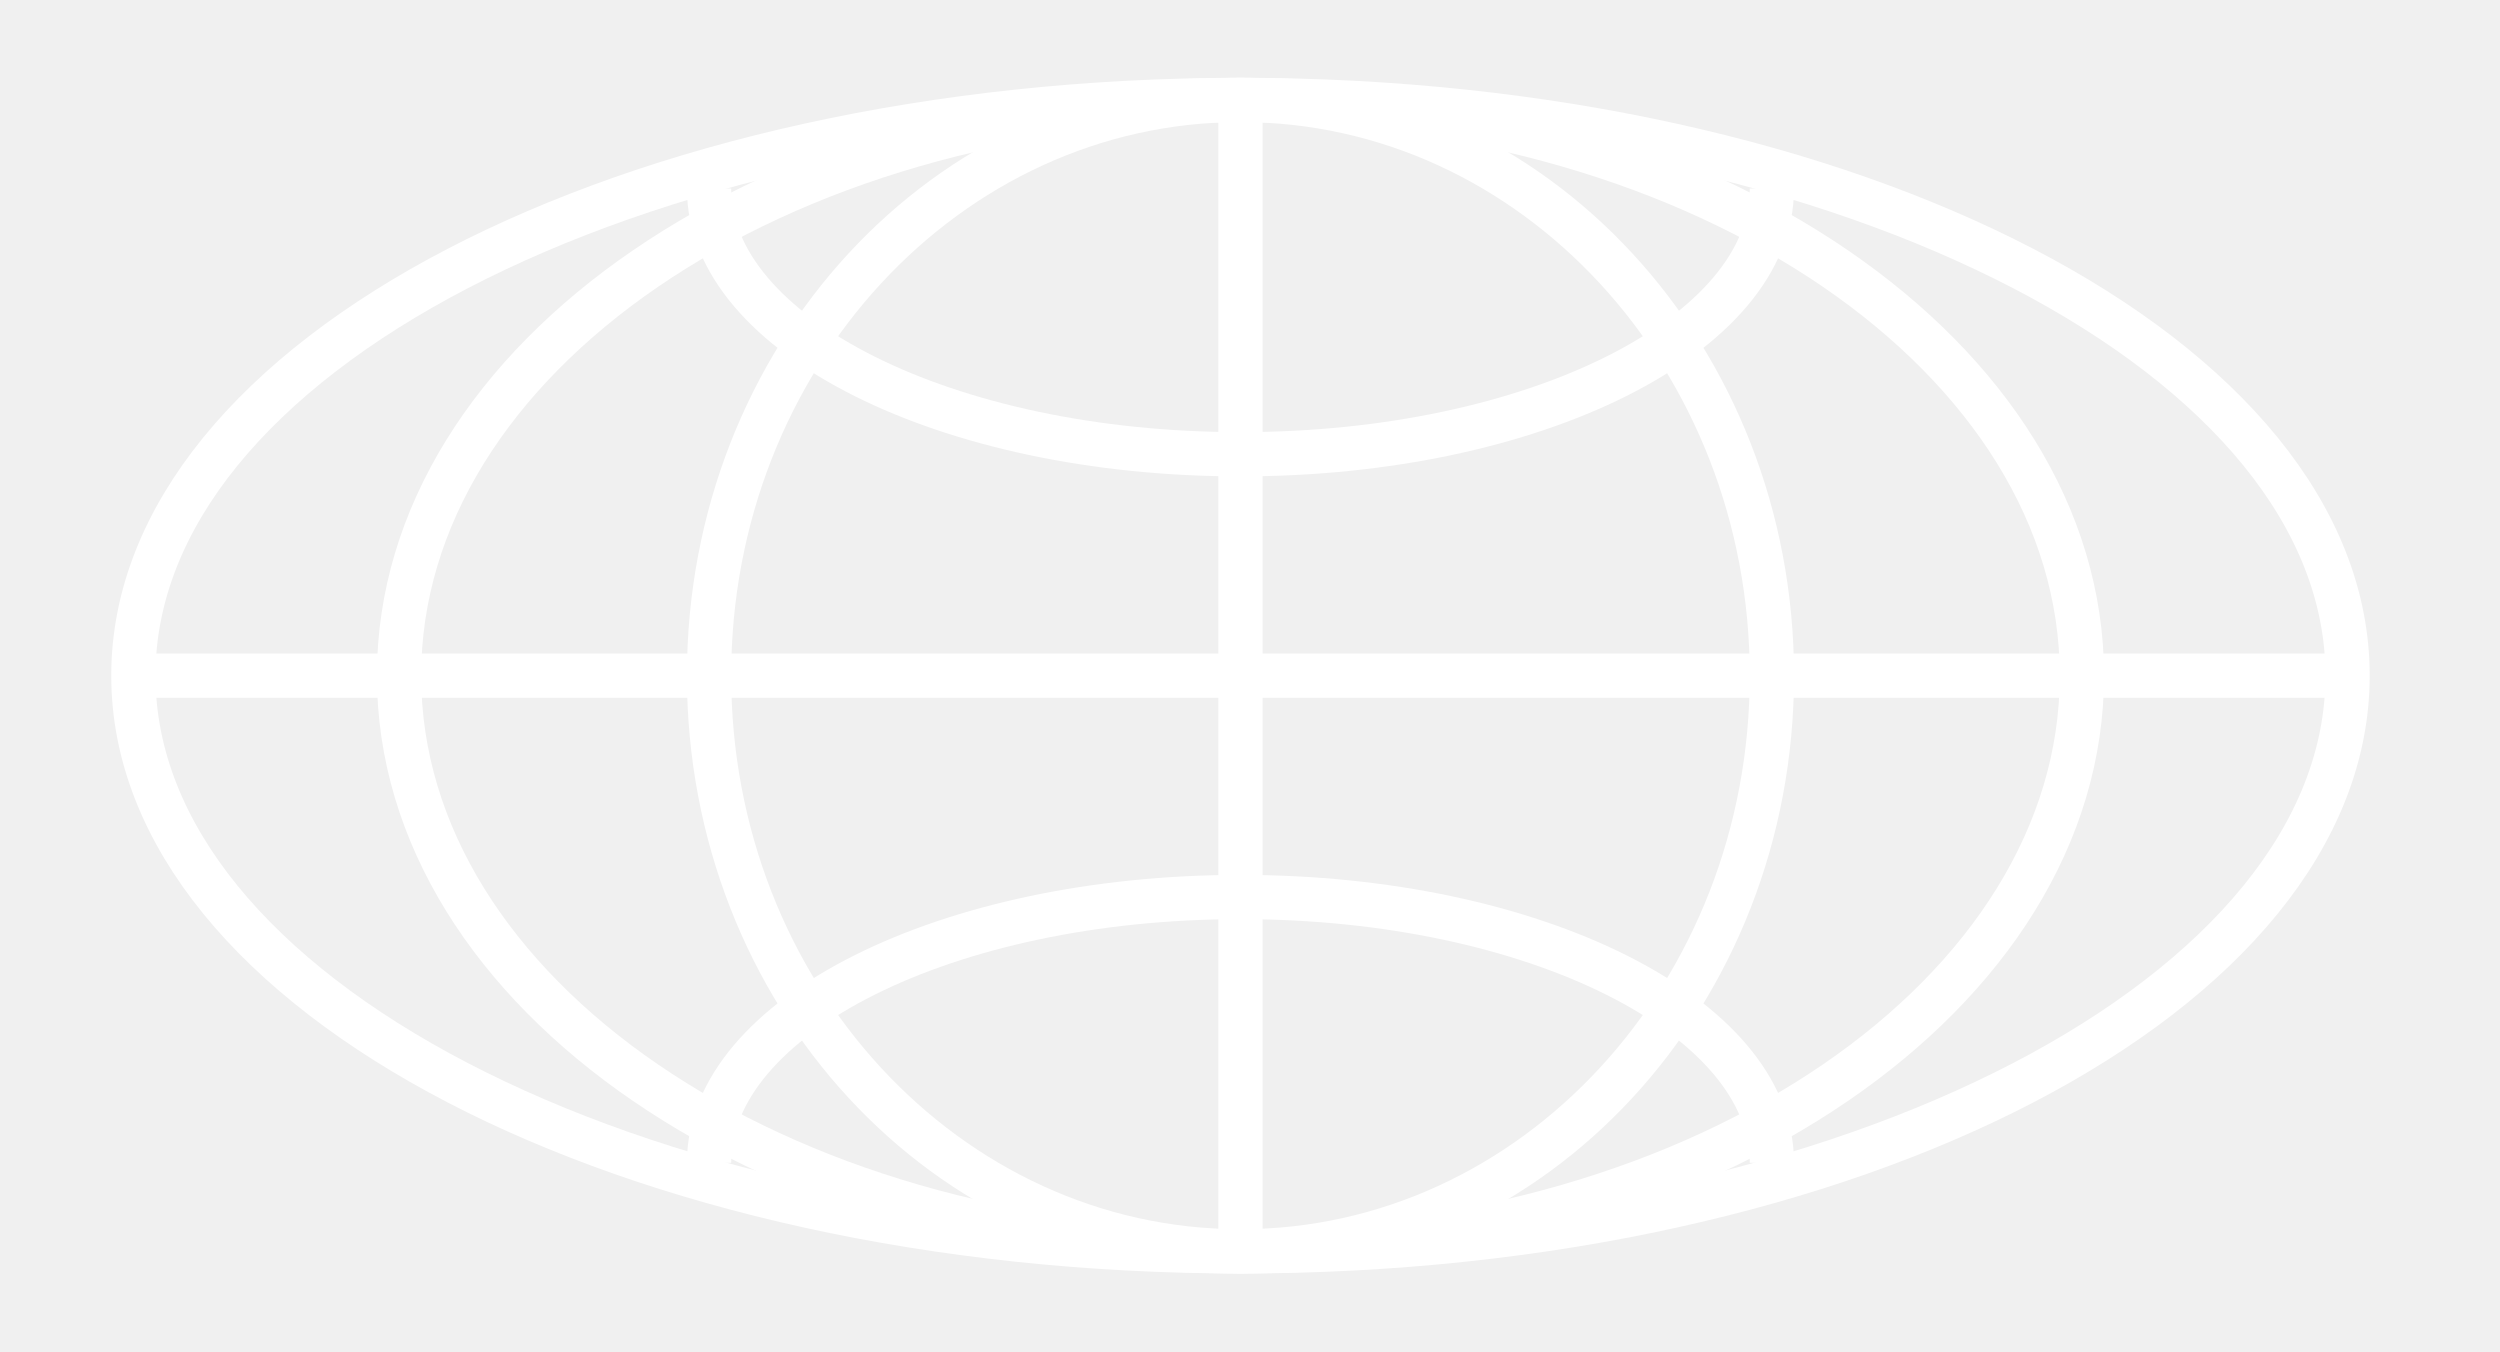
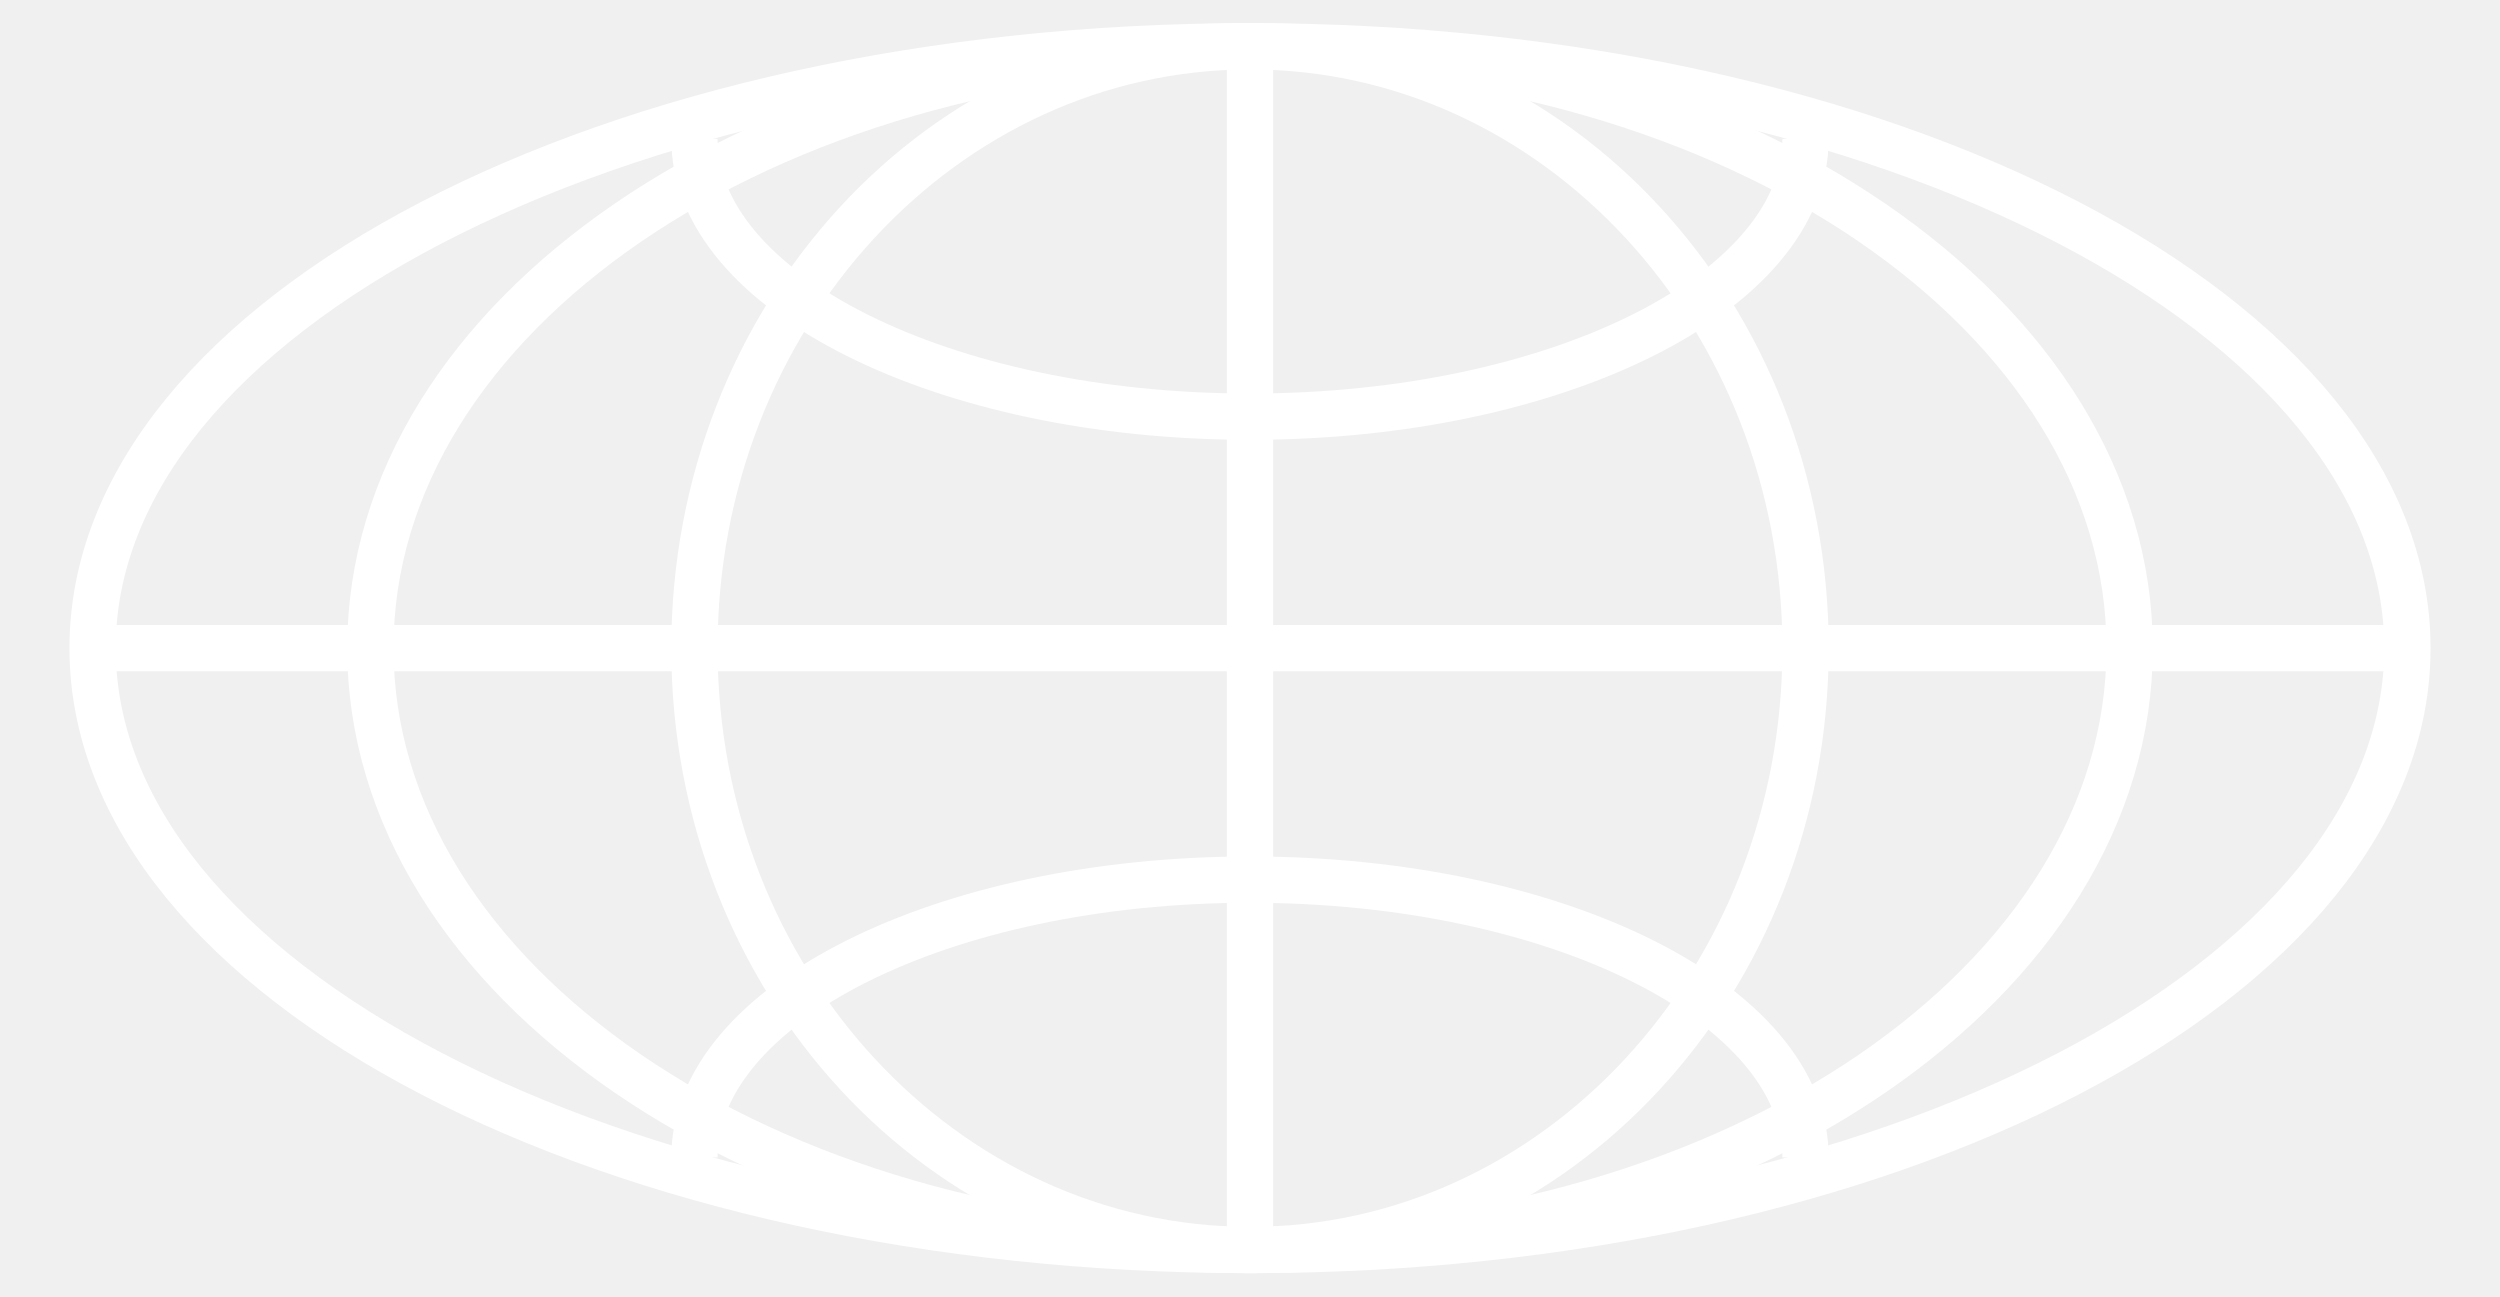
- <svg xmlns="http://www.w3.org/2000/svg" width="37" height="20" viewBox="0 0 37 20" fill="none">
-   <g id="Capa_1">
-     <path id="Vector" d="M18.359 1.479C27.408 1.479 34.744 5.294 34.744 9.999C34.744 14.705 27.408 18.52 18.359 18.52C9.31 18.52 1.974 14.705 1.974 9.999C1.974 5.294 9.31 1.479 18.359 1.479Z" stroke="white" stroke-width="0.655" stroke-miterlimit="10" />
-     <path id="Vector_2" d="M18.359 1.479C22.703 1.479 26.224 5.294 26.224 9.999C26.224 14.705 22.703 18.52 18.359 18.52C14.015 18.52 10.494 14.705 10.494 9.999C10.494 5.294 14.015 1.479 18.359 1.479Z" stroke="white" stroke-width="0.655" stroke-miterlimit="10" />
-     <path id="Vector_3" d="M10.494 2.79C10.494 4.96 14.015 6.723 18.359 6.723C22.703 6.723 26.224 4.96 26.224 2.79" stroke="white" stroke-width="0.655" stroke-miterlimit="10" />
-     <path id="Vector_4" d="M26.224 17.209C26.224 15.04 22.703 13.276 18.359 13.276C14.015 13.276 10.494 15.04 10.494 17.209" stroke="white" stroke-width="0.655" stroke-miterlimit="10" />
-     <path id="Vector_5" d="M18.359 1.479C25.236 1.479 30.812 5.294 30.812 9.999C30.812 14.705 25.236 18.52 18.359 18.52C11.482 18.52 5.906 14.705 5.906 9.999C5.906 5.294 11.482 1.479 18.359 1.479Z" stroke="white" stroke-width="0.655" stroke-miterlimit="10" />
-     <path id="Vector_6" d="M18.359 18.52V1.479" stroke="white" stroke-width="0.655" stroke-miterlimit="10" />
-     <path id="Vector_7" d="M34.744 10H1.974" stroke="white" stroke-width="0.655" stroke-miterlimit="10" />
-   </g>
+ <svg xmlns="http://www.w3.org/2000/svg" width="54" height="28" viewBox="0 0 54 28" fill="none">
+   <path d="M27 1C40.807 1 52 6.82 52 14C52 21.18 40.807 27 27 27C13.193 27 2 21.18 2 14C2 6.82 13.193 1 27 1Z" stroke="white" stroke-miterlimit="10" />
+   <path d="M27 1C33.627 1 39 6.82 39 14C39 21.18 33.627 27 27 27C20.373 27 15 21.18 15 14C15 6.82 20.373 1 27 1Z" stroke="white" stroke-miterlimit="10" />
+   <path d="M15 3C15 6.31 20.373 9 27 9C33.627 9 39 6.31 39 3" stroke="white" stroke-miterlimit="10" />
+   <path d="M39 25C39 21.69 33.627 19 27 19C20.373 19 15 21.69 15 25" stroke="white" stroke-miterlimit="10" />
+   <path d="M27 1C37.493 1 46 6.82 46 14C46 21.18 37.493 27 27 27C16.507 27 8 21.18 8 14C8 6.82 16.507 1 27 1Z" stroke="white" stroke-miterlimit="10" />
+   <path d="M27 27V1" stroke="white" stroke-miterlimit="10" />
+   <path d="M52 14H2" stroke="white" stroke-miterlimit="10" />
</svg>
